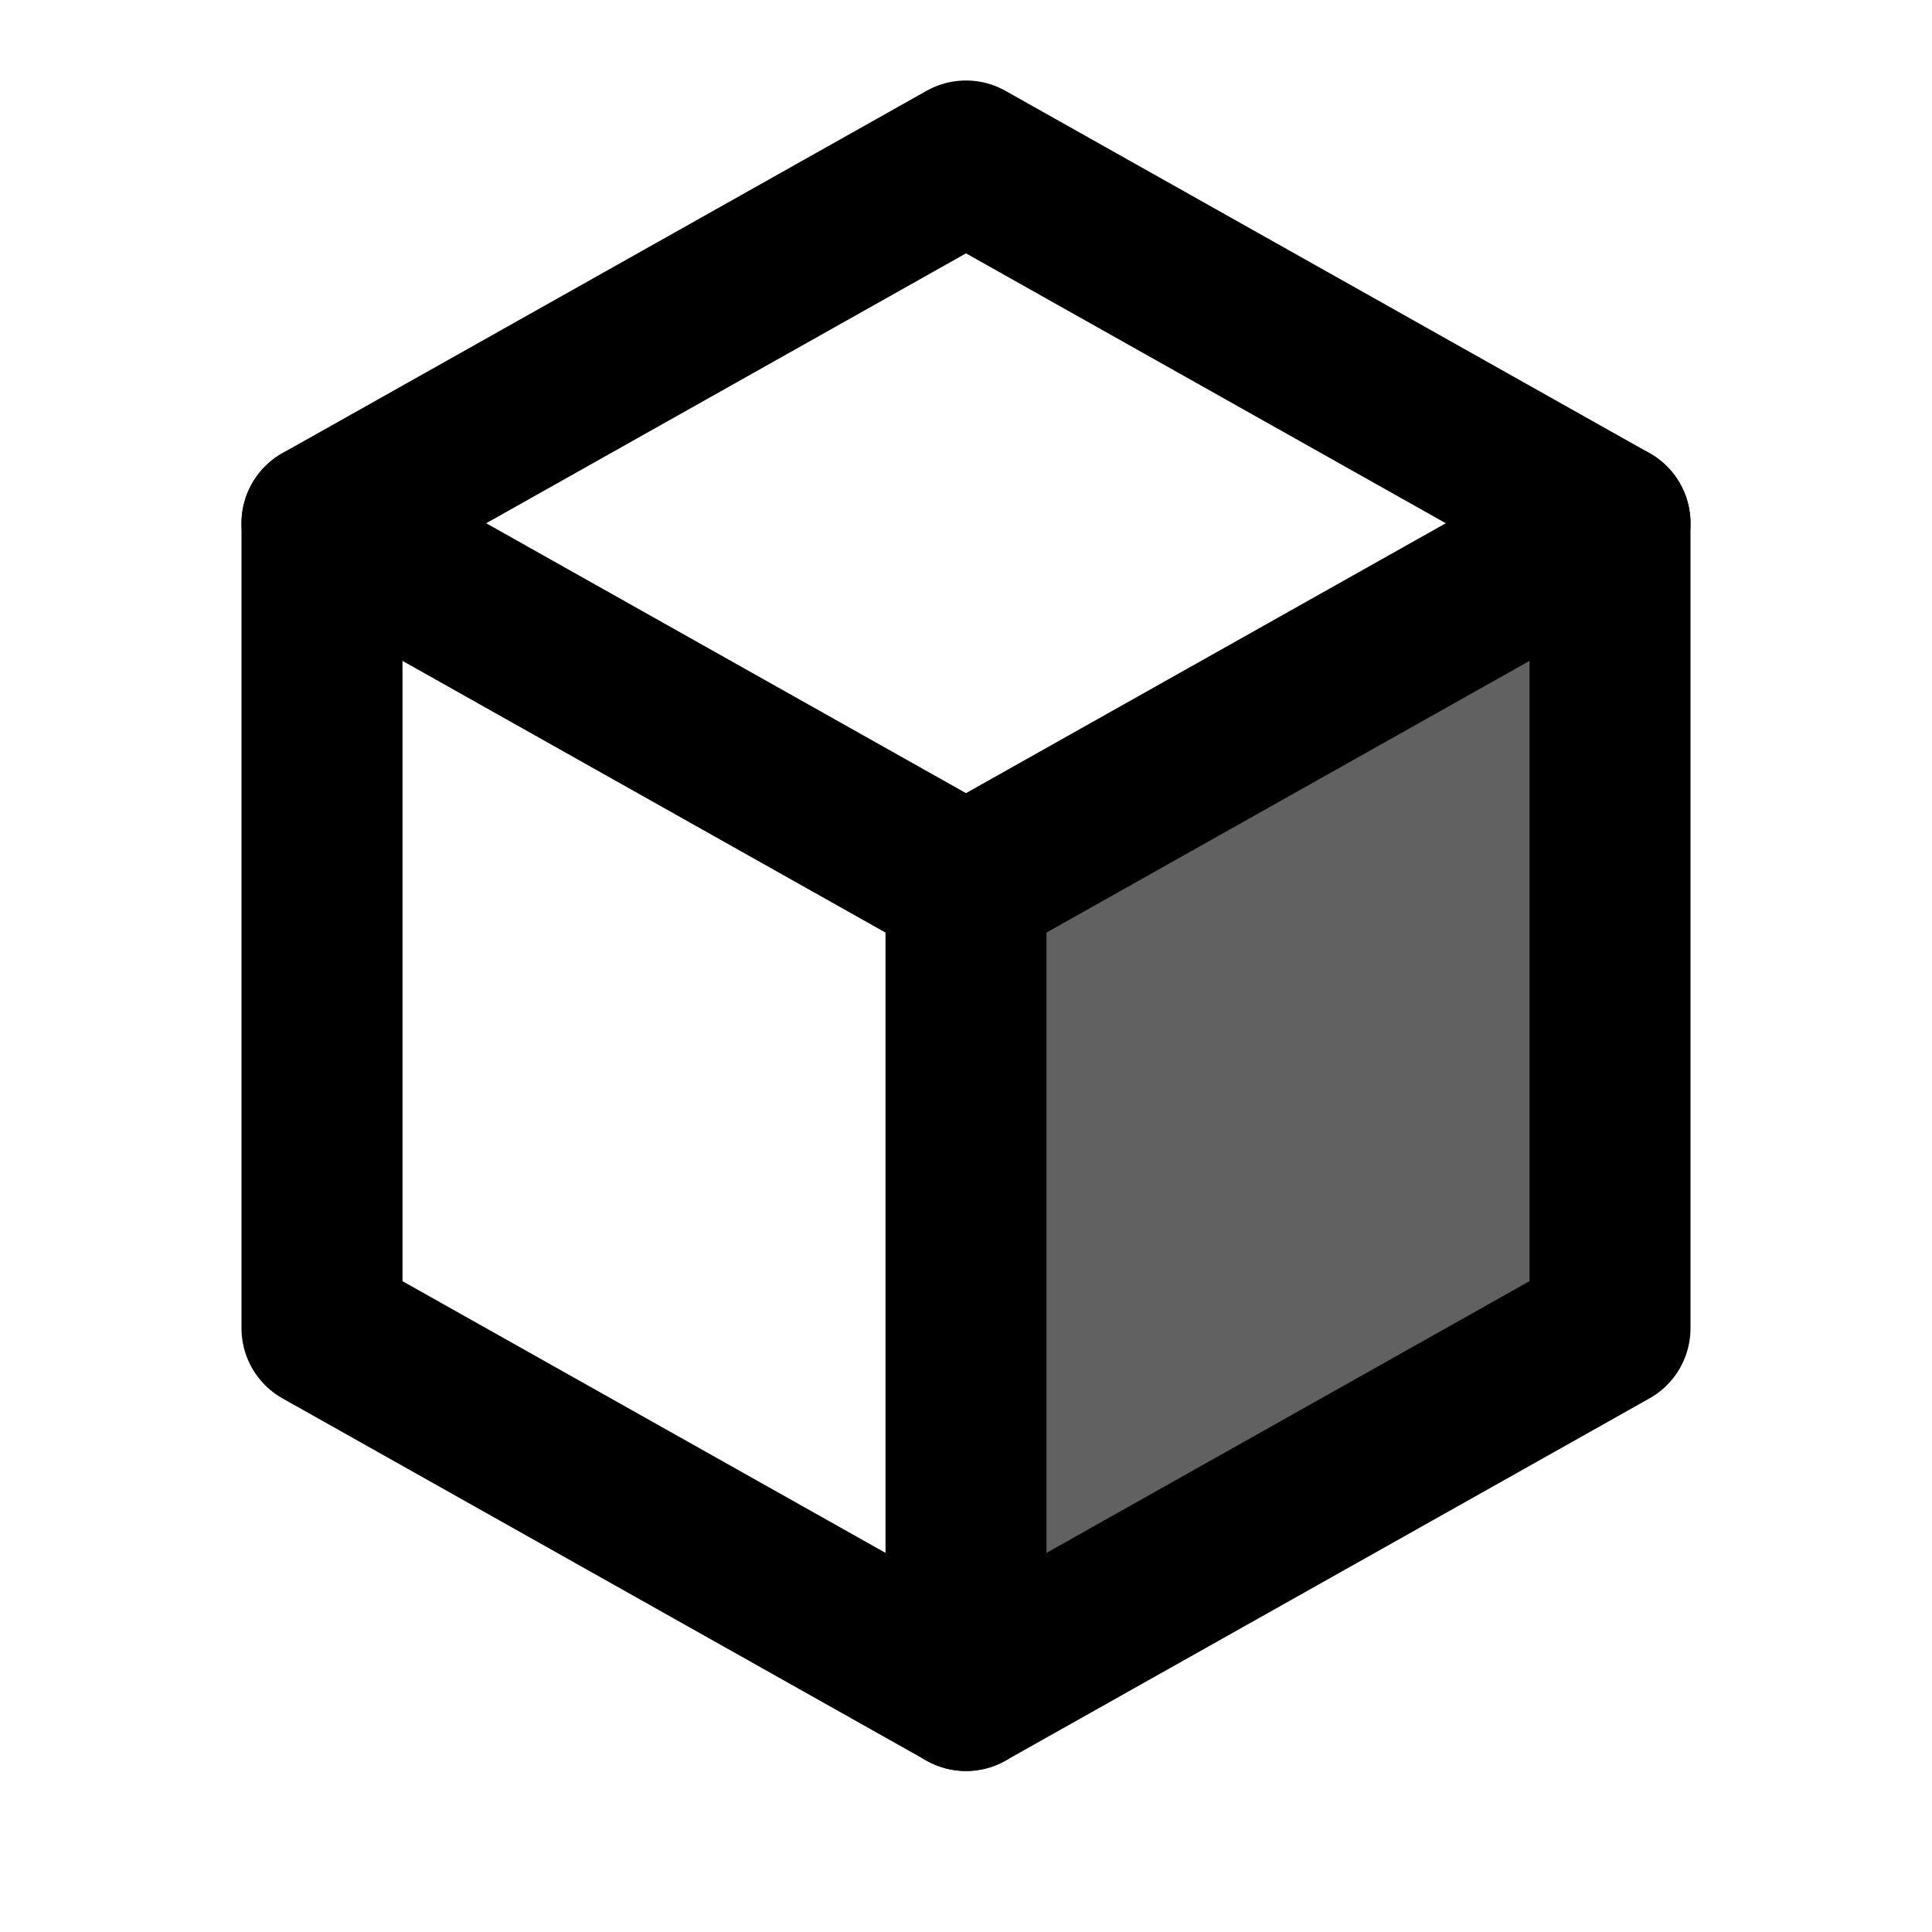
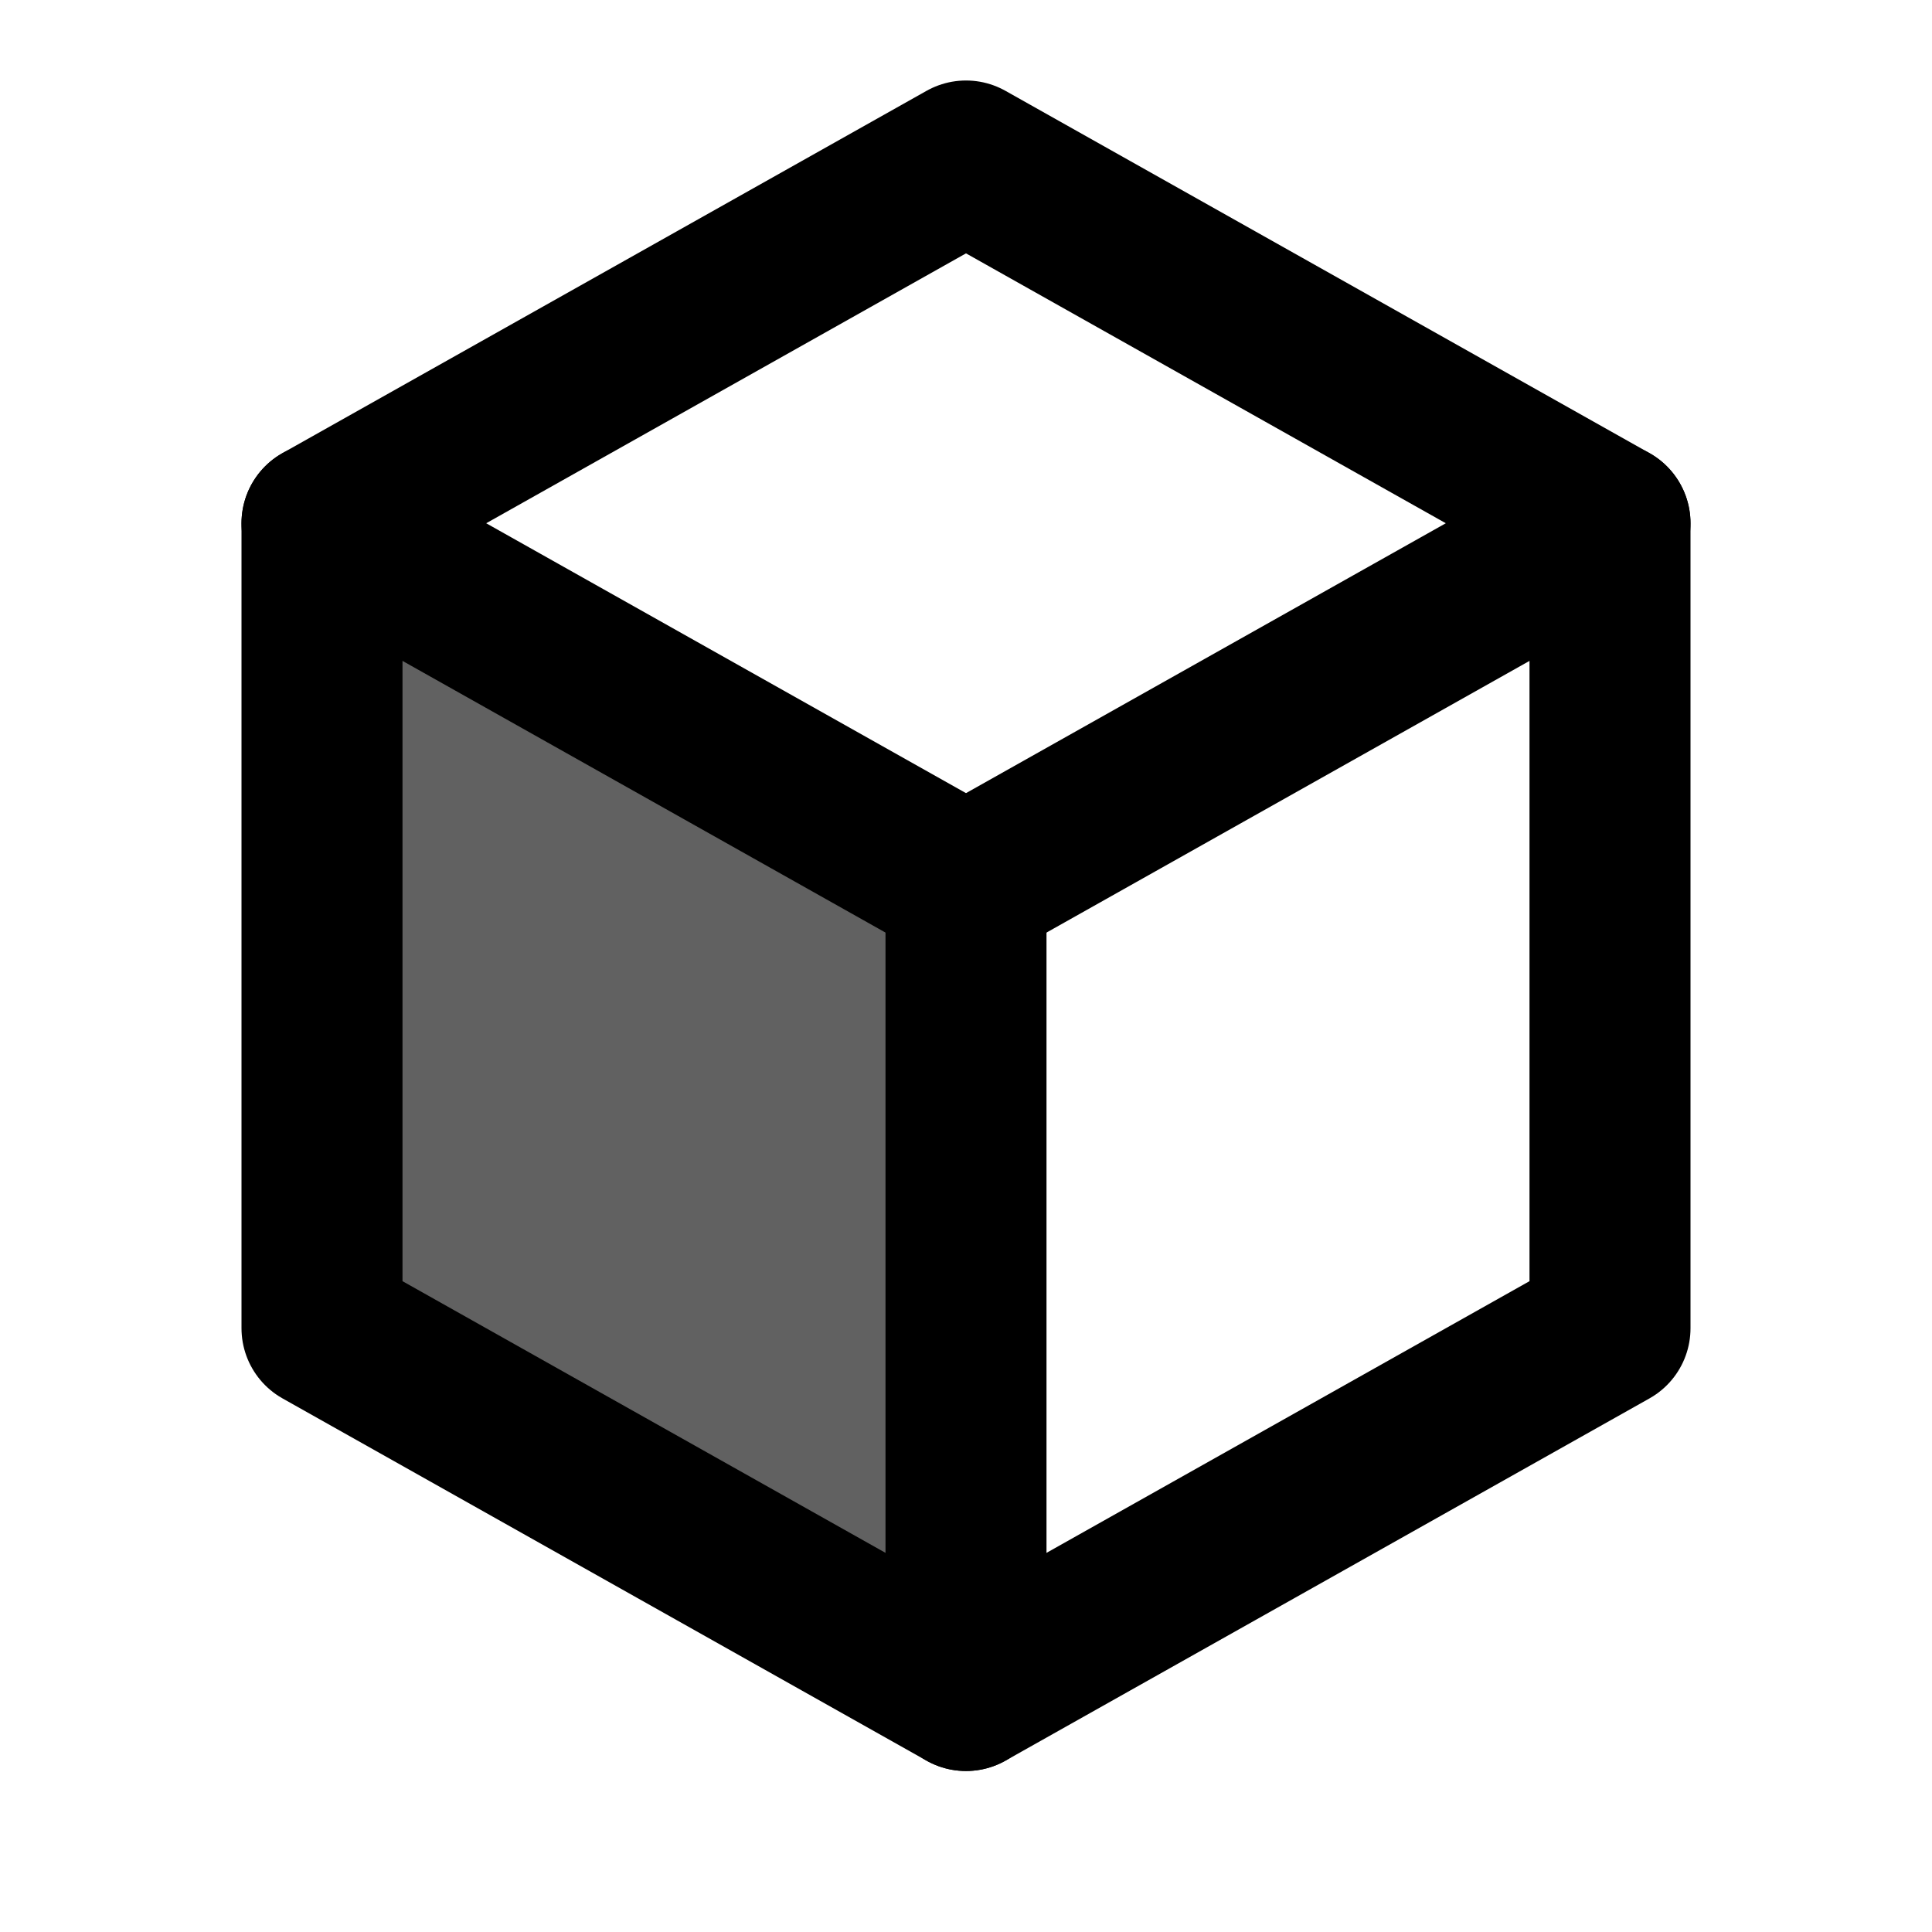
<svg xmlns="http://www.w3.org/2000/svg" width="24" height="24" viewBox="0 0 24 24" fill="none" stroke="currentColor" stroke-width="2" stroke-linecap="round" stroke-linejoin="round">
  <polygon points="12 2 20 6.5 20 16.5 12 21 4 16.5 4 6.5 12 2" />
-   <polygon points="20 6.5 12 11 12 21 20 16.5 20 6.5" fill="currentColor" fill-opacity="0.62" stroke="none" />
+   <polygon points="4 6.5 12 11 12 21 4 16.5 4 6.5" fill="currentColor" fill-opacity="0.62" stroke="none" />
  <line x1="12" y1="11" x2="12" y2="21" />
  <line x1="20" y1="6.5" x2="12" y2="11" />
  <line x1="4" y1="6.5" x2="12" y2="11" />
</svg>
